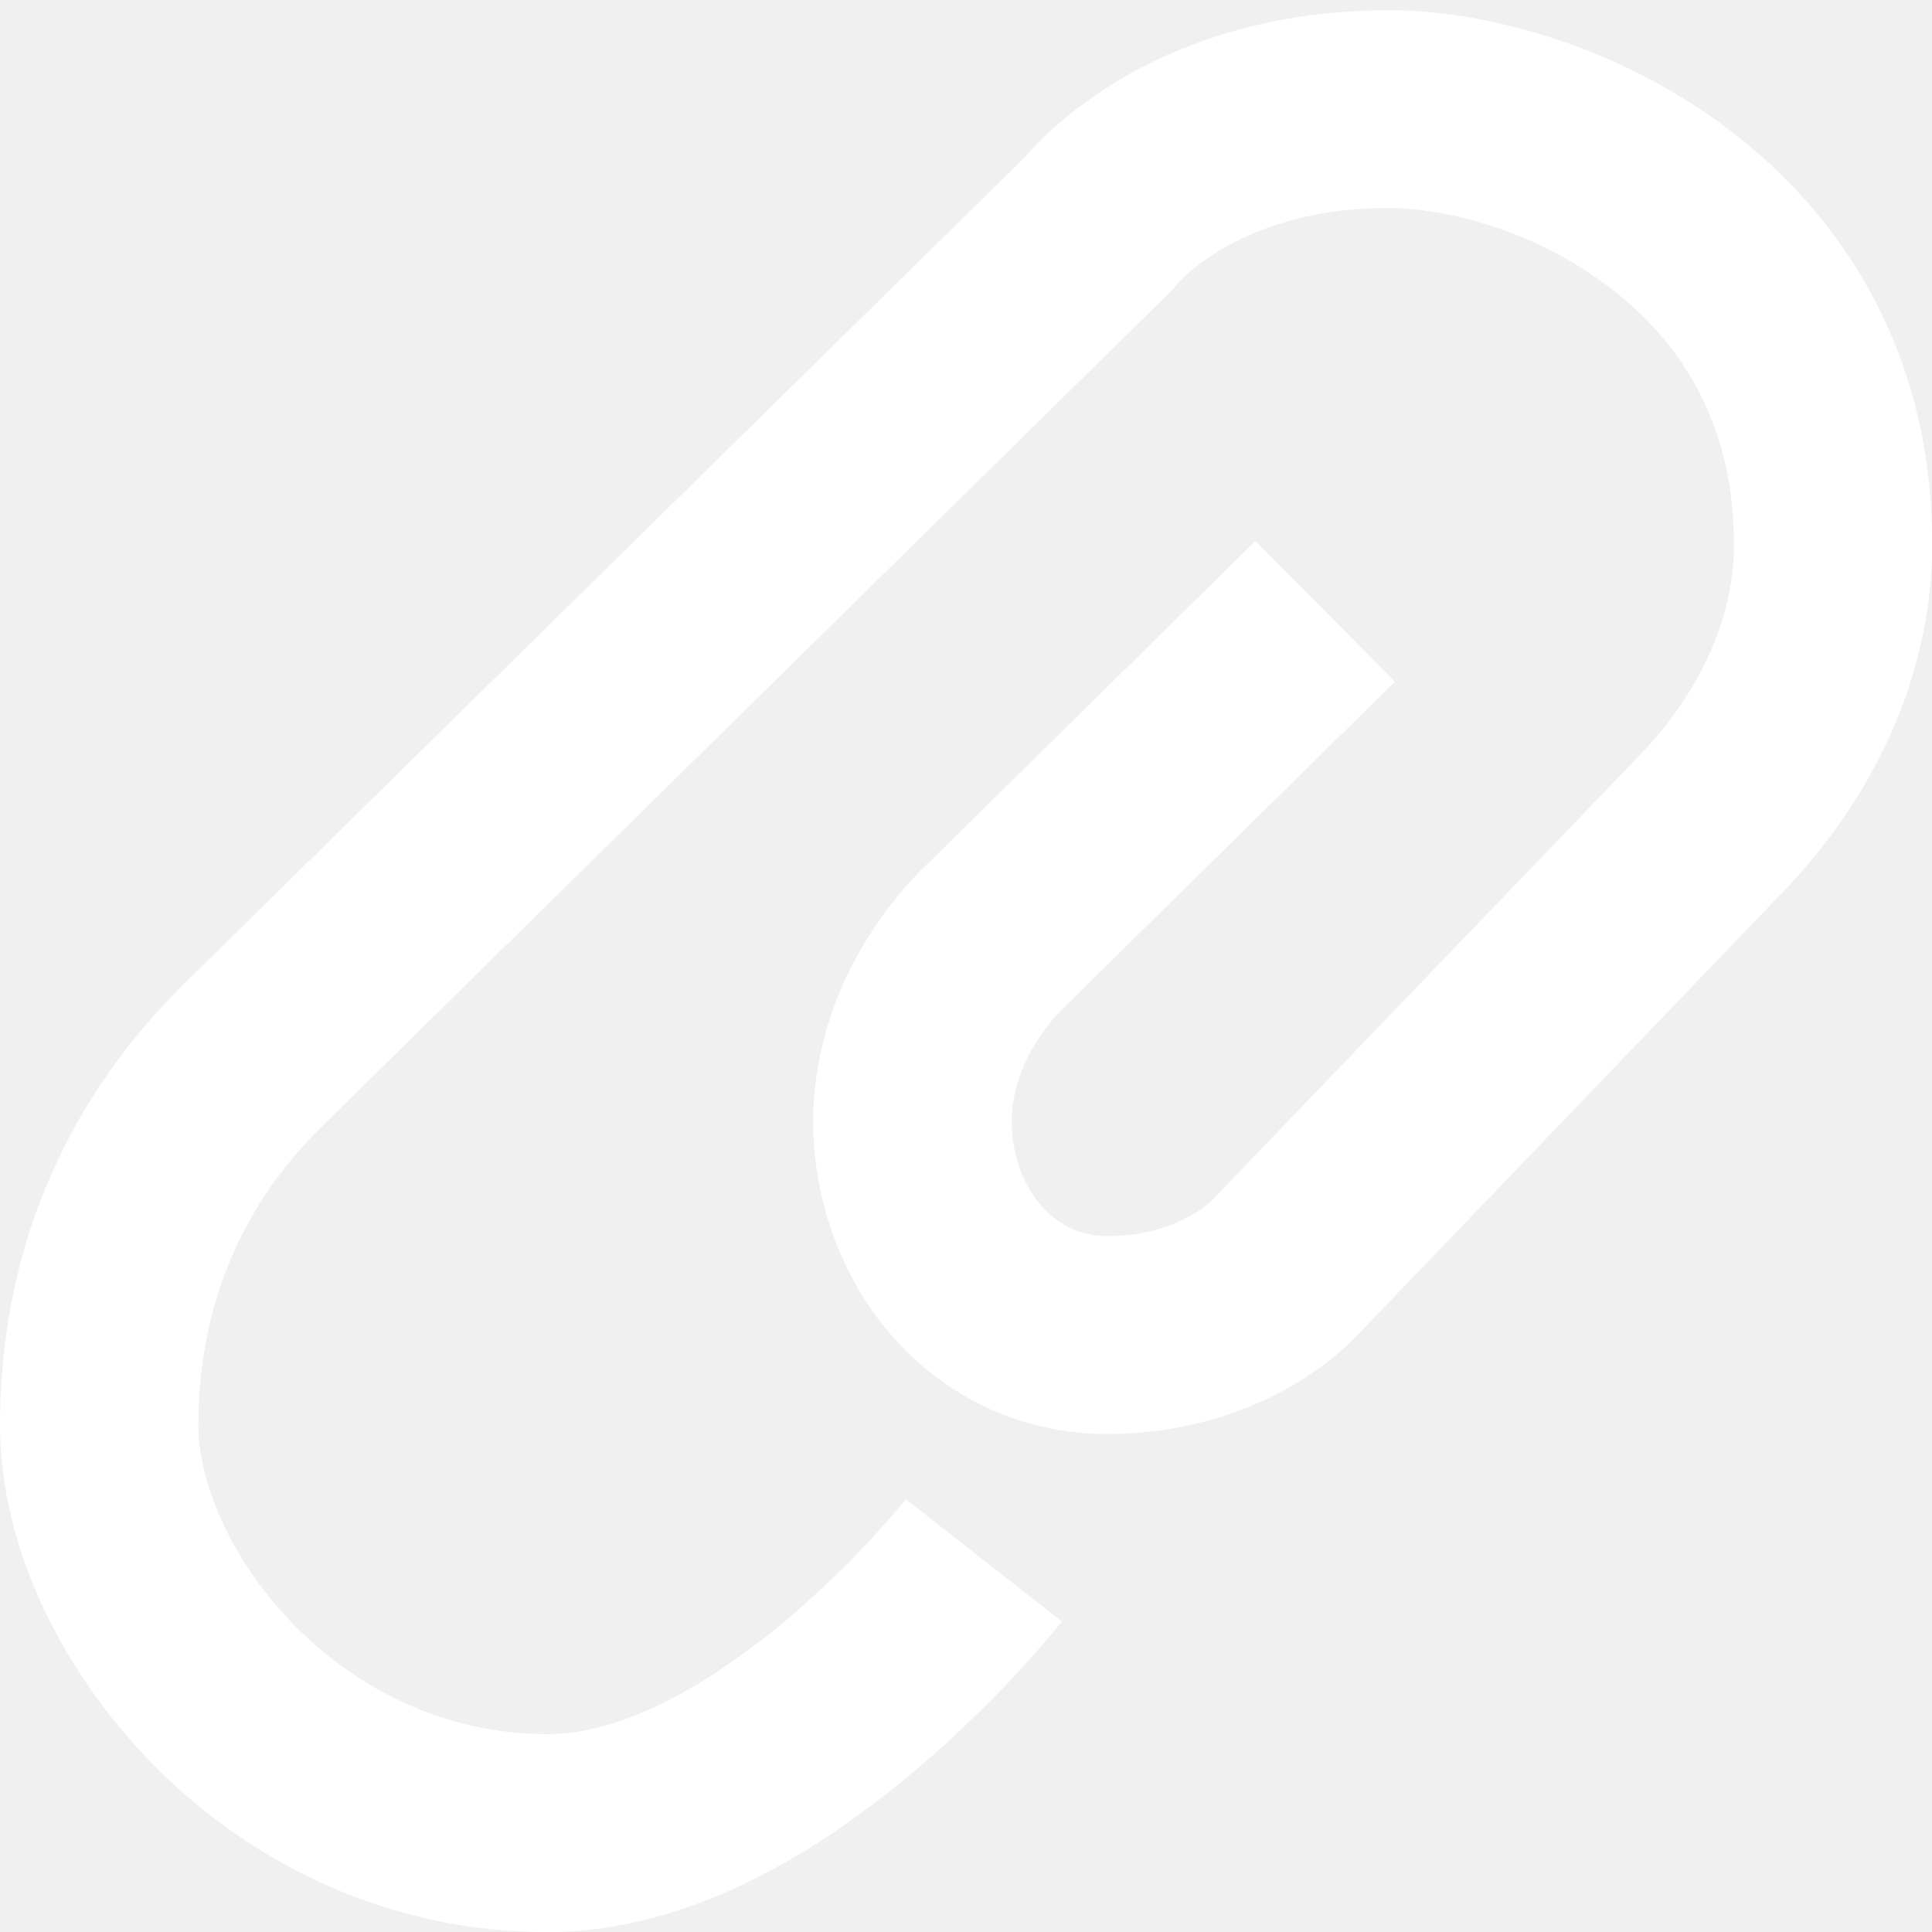
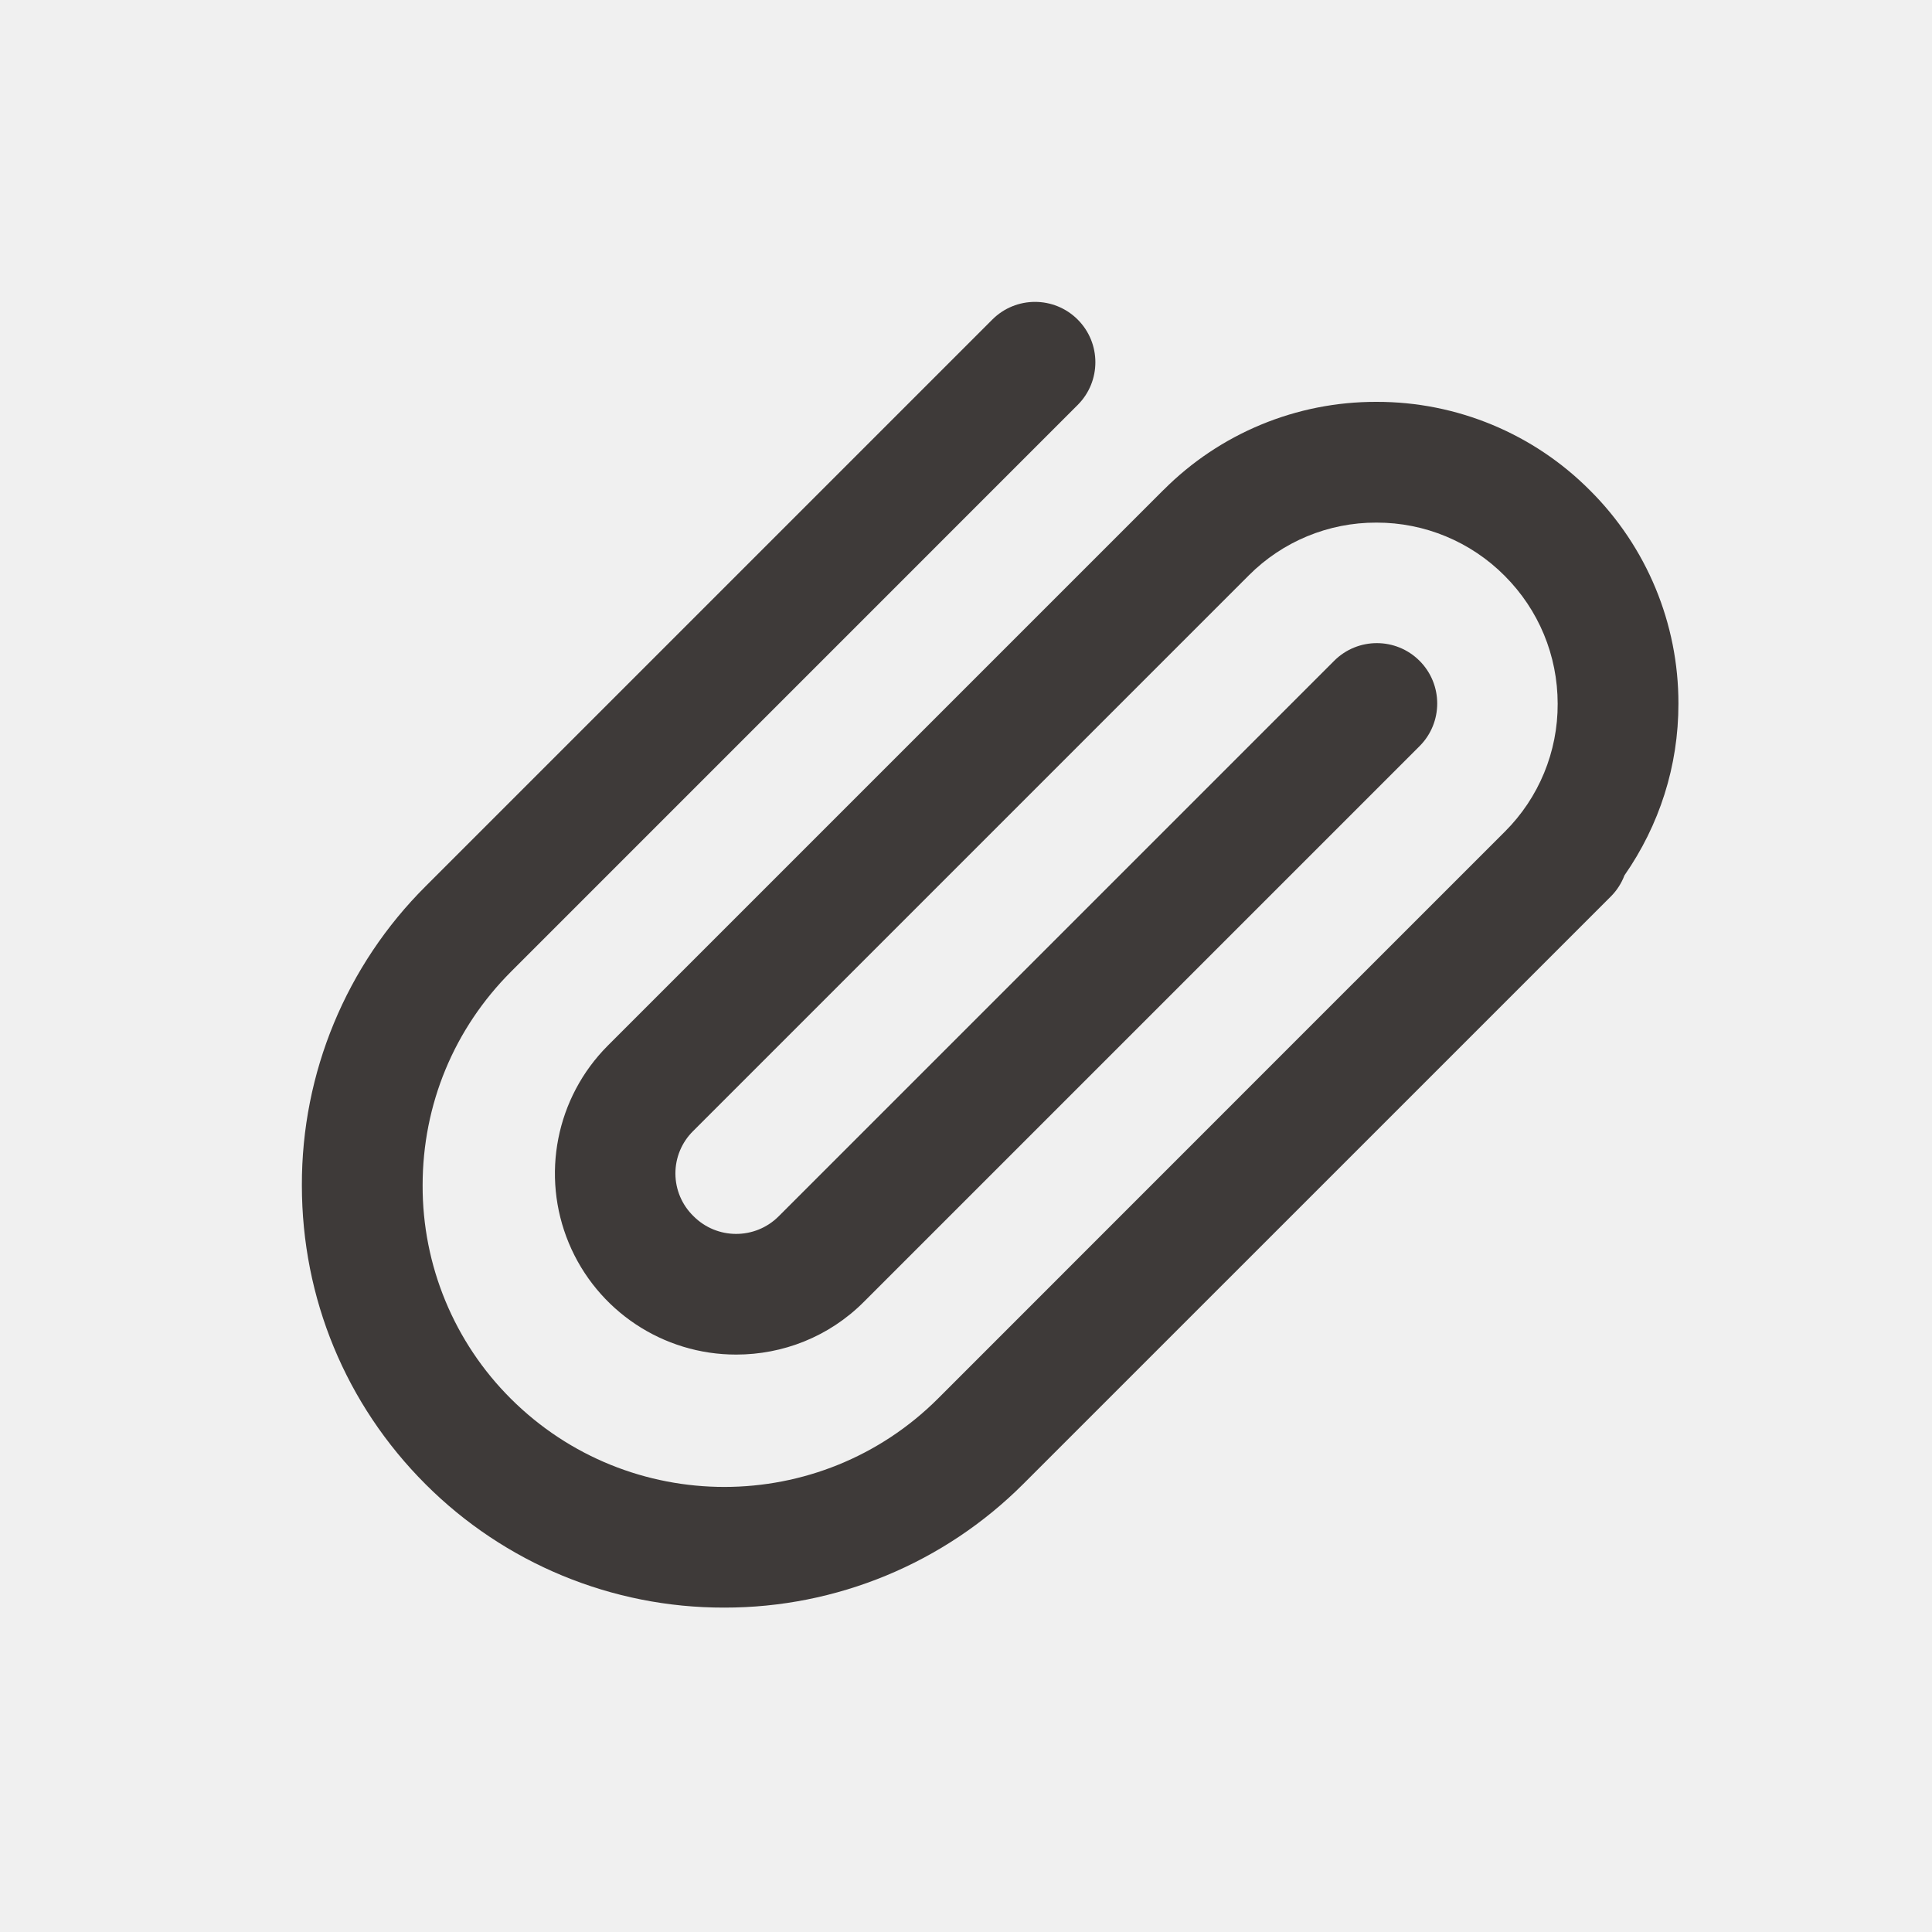
- <svg xmlns="http://www.w3.org/2000/svg" version="1.1" width="16" height="16" viewBox="0 0 16 16" id="Layer_1" xml:space="preserve">
-   <defs id="defs11" />
-   <g transform="matrix(1.164917,0,0,1.161005,0,0.08477933)" id="g3">
-     <path d="M 13.629,2.874 C 13.567,2.619 13.48,2.38 13.373,2.158 13.185,1.77 12.935,1.439 12.655,1.166 12.445,0.96 12.217,0.784 11.983,0.639 11.63,0.418 11.263,0.262 10.905,0.158 10.726,0.105 10.55,0.067 10.377,0.04 10.204,0.014 10.036,0 9.872,0 9.446,0 9.068,0.061 8.744,0.156 8.501,0.228 8.29,0.317 8.107,0.413 7.835,0.558 7.632,0.713 7.49,0.84 7.396,0.926 7.33,0.996 7.291,1.043 L 1.279,6.974 1.278,6.977 C 1.12,7.134 0.962,7.315 0.812,7.523 0.587,7.834 0.383,8.206 0.235,8.636 0.089,9.066 0,9.556 0,10.099 c 0.001,0.216 0.028,0.432 0.079,0.645 0.088,0.371 0.246,0.734 0.461,1.075 0.161,0.256 0.354,0.5 0.578,0.724 0.336,0.336 0.743,0.626 1.211,0.834 0.233,0.104 0.482,0.187 0.743,0.244 0.262,0.057 0.536,0.088 0.82,0.088 0.27,0 0.529,-0.042 0.774,-0.108 0.214,-0.06 0.418,-0.138 0.609,-0.229 0.338,-0.16 0.642,-0.357 0.914,-0.562 0.406,-0.306 0.738,-0.629 0.976,-0.878 0.235,-0.25 0.374,-0.426 0.384,-0.439 l -1.109,-0.871 0,0 0.51,0.399 -0.51,-0.4 0.453,0.356 -0.452,-0.356 H 6.44 l 0,0 v 10e-4 l 0,0 C 6.438,10.626 6.347,10.738 6.194,10.904 6.078,11.03 5.925,11.185 5.747,11.345 5.614,11.466 5.467,11.59 5.31,11.703 5.077,11.878 4.825,12.031 4.58,12.136 4.457,12.19 4.337,12.23 4.221,12.257 c -0.115,0.027 -0.225,0.04 -0.328,0.04 -0.185,0 -0.36,-0.021 -0.527,-0.058 C 3.073,12.176 2.805,12.057 2.563,11.903 2.382,11.788 2.217,11.65 2.073,11.5 1.856,11.273 1.686,11.019 1.574,10.77 1.518,10.645 1.476,10.524 1.45,10.41 1.424,10.296 1.41,10.19 1.41,10.099 1.41,9.839 1.438,9.606 1.485,9.394 1.557,9.077 1.671,8.806 1.81,8.571 1.948,8.337 2.112,8.138 2.276,7.974 L 8.341,1.988 8.364,1.958 C 8.373,1.948 8.406,1.91 8.468,1.858 8.564,1.778 8.72,1.667 8.948,1.576 9.063,1.53 9.195,1.489 9.348,1.459 9.501,1.429 9.674,1.411 9.872,1.411 c 0.1,0 0.219,0.01 0.348,0.032 0.226,0.038 0.48,0.116 0.727,0.232 0.186,0.089 0.366,0.198 0.53,0.329 0.124,0.097 0.238,0.207 0.34,0.327 0.152,0.182 0.277,0.388 0.366,0.629 0.09,0.241 0.143,0.518 0.144,0.848 0,0.151 -0.02,0.297 -0.053,0.436 -0.053,0.21 -0.139,0.407 -0.248,0.59 C 11.917,5.017 11.785,5.182 11.65,5.32 L 11.649,5.322 8.609,8.496 C 8.604,8.5 8.586,8.519 8.553,8.542 8.501,8.579 8.418,8.63 8.306,8.671 8.194,8.712 8.052,8.744 7.869,8.744 7.818,8.744 7.771,8.738 7.728,8.728 7.653,8.711 7.588,8.681 7.526,8.638 7.48,8.608 7.437,8.567 7.396,8.52 7.336,8.449 7.284,8.359 7.248,8.257 7.213,8.155 7.192,8.043 7.192,7.926 7.192,7.815 7.213,7.71 7.247,7.612 7.271,7.537 7.305,7.467 7.341,7.405 7.396,7.31 7.455,7.231 7.498,7.183 7.52,7.156 7.537,7.14 7.546,7.13 7.55,7.127 7.553,7.125 7.554,7.123 L 7.562,7.115 9.917,4.789 8.925,3.786 6.593,6.09 C 6.568,6.114 6.521,6.16 6.463,6.224 6.348,6.352 6.185,6.558 6.043,6.842 5.973,6.983 5.907,7.146 5.86,7.328 5.813,7.51 5.781,7.711 5.781,7.926 c 0.001,0.281 0.05,0.557 0.143,0.814 0.069,0.193 0.164,0.376 0.282,0.545 0.09,0.126 0.193,0.243 0.31,0.349 0.176,0.158 0.38,0.289 0.609,0.381 0.229,0.091 0.482,0.141 0.744,0.141 0.273,0 0.521,-0.04 0.735,-0.1 C 8.765,10.011 8.908,9.953 9.031,9.894 9.217,9.803 9.359,9.704 9.46,9.623 9.55,9.553 9.606,9.495 9.634,9.467 l 3.03,-3.166 c 0.268,-0.277 0.53,-0.623 0.732,-1.041 0.101,-0.209 0.186,-0.436 0.245,-0.679 0.061,-0.242 0.095,-0.503 0.095,-0.772 0,-0.33 -0.037,-0.642 -0.107,-0.935 z M 8.362,1.96 l 0,0 0,0 0,0 z" id="path5" style="fill:#ffffff" />
-     <polygon points="12.664,6.301 12.666,6.299 12.664,6.301 " id="polygon7" style="fill:#ffffff" />
-   </g>
+ <svg xmlns="http://www.w3.org/2000/svg" t="1719716515336" class="icon" viewBox="0 0 1024 1024" version="1.1" p-id="3418" width="200" height="200">
+   <path d="M842.72 259.904a159.04 159.04 0 0 0-113.056-46.912h-0.16a158.592 158.592 0 0 0-112.768 46.656l-0.096 0.064-294.528 294.528a95.968 95.968 0 0 0 68.128 163.712c24.512 0 49.024-9.28 67.648-27.968l294.496-294.496a31.968 31.968 0 1 0-45.248-45.248l-294.496 294.496a31.872 31.872 0 0 1-45.088-0.16 31.552 31.552 0 0 1-0.192-45.088l294.496-294.496a95.04 95.04 0 0 1 67.648-28h0.096a95.52 95.52 0 0 1 67.872 28.16c18.112 18.112 28.096 42.24 28.128 67.84a95.136 95.136 0 0 1-27.968 67.776l-79.52 79.52-0.512 0.48-220.416 220.48a160.32 160.32 0 0 1-226.432 0.096A158.912 158.912 0 0 1 224 628.224c0-42.816 16.672-83.04 46.912-113.28l300.288-300.32a31.968 31.968 0 1 0-45.248-45.248l-300.288 300.288A222.848 222.848 0 0 0 160 628.224c0 59.872 23.264 116.16 65.504 158.4a223.168 223.168 0 0 0 158.336 65.44 223.68 223.68 0 0 0 158.592-65.6l311.456-311.424a31.68 31.68 0 0 0 7.104-11.072c18.496-26.56 28.64-57.92 28.608-91.04a159.104 159.104 0 0 0-46.88-113.024" fill="#3E3A39" p-id="3419" />
</svg>
